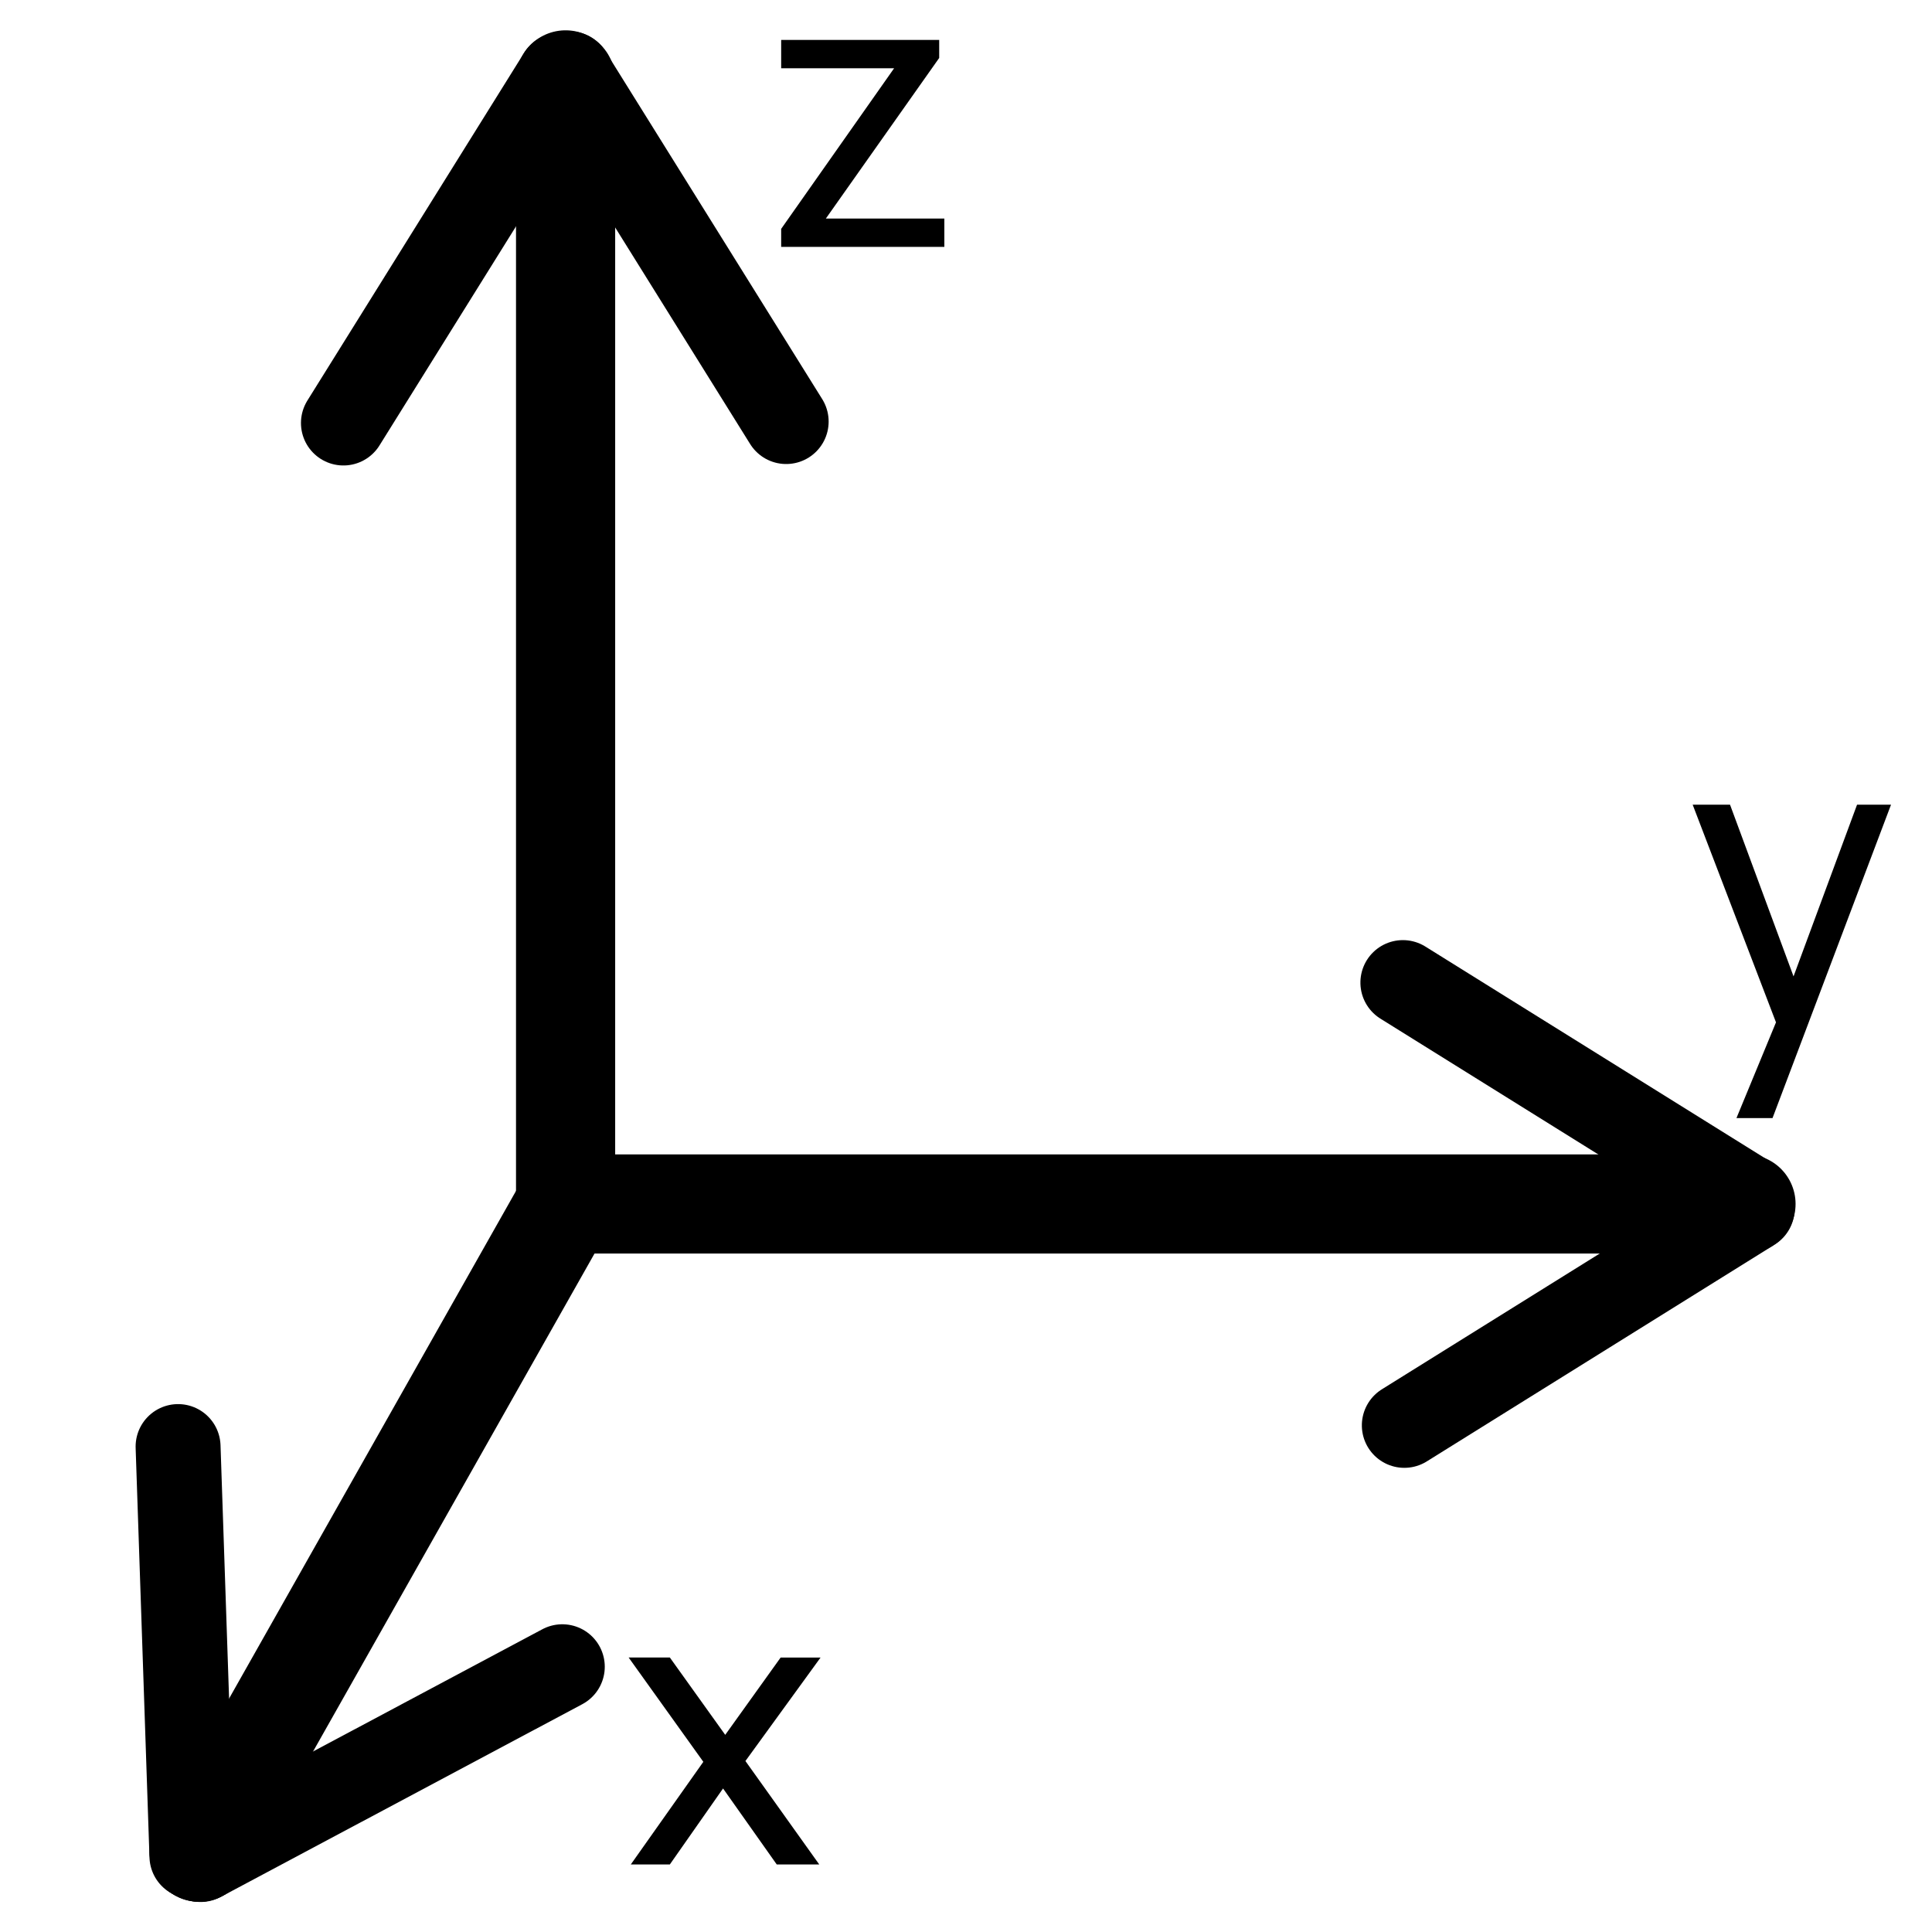
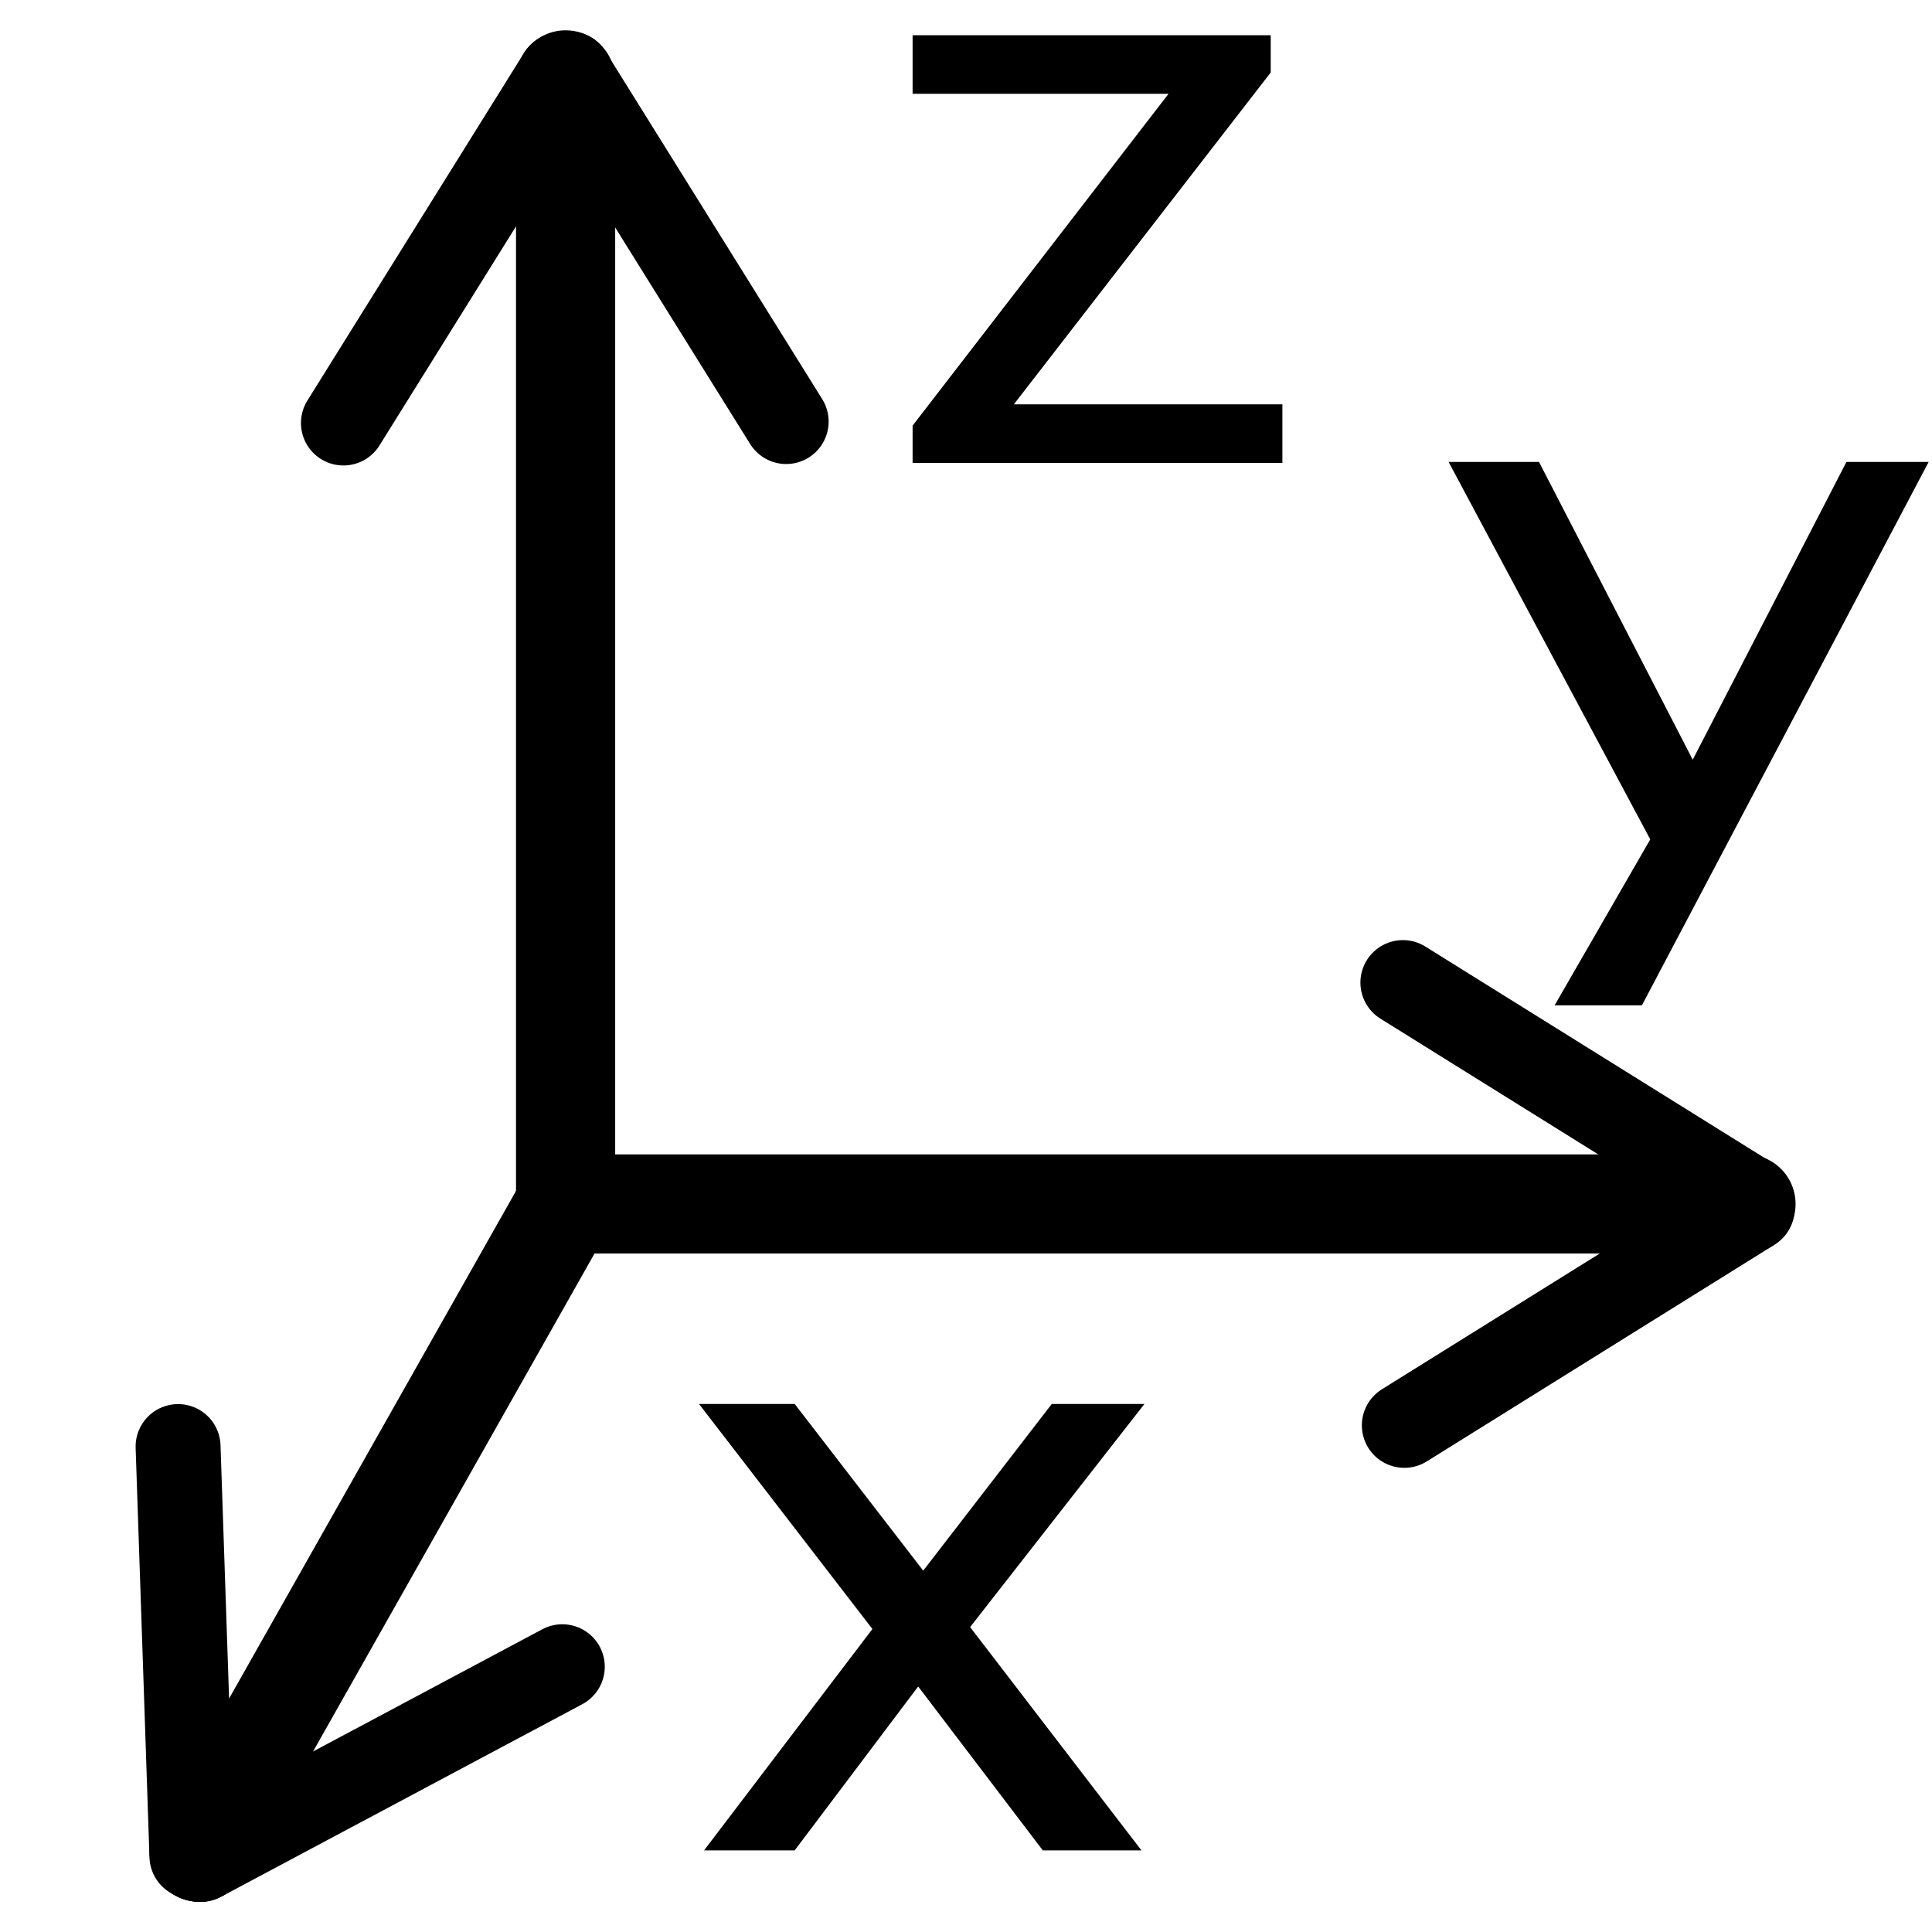
- <svg xmlns="http://www.w3.org/2000/svg" class="feather feather-check-circle" width="24" height="24" stroke-linecap="round" stroke-linejoin="round" stroke-width="2" version="1.1" viewBox="0 0 24 24">
-   <g transform="translate(.14315 -.21525)" fill="none" stroke="#000" stroke-linecap="round" stroke-linejoin="miter">
-     <g transform="matrix(1.2318 0 0 1.2318 -2.8028 -.66097)" stroke-width="1px">
-       <path d="m7.863 1.517v11.336h-0.032 11.936" />
-       <path d="m4.168 19.39z" />
-       <path d="m4.168 19.39 3.695-6.537" />
+ <svg xmlns="http://www.w3.org/2000/svg" class="feather feather-check-circle" width="24" height="24" stroke-linecap="round" stroke-linejoin="round" stroke-width="2" version="1.1" viewBox="0 0 24 24" id="svg948">
+   <defs id="defs952" />
+   <g transform="translate(.14315 -.21525)" fill="none" stroke="#000" stroke-linecap="round" stroke-linejoin="miter" id="g932">
+     <g transform="matrix(1.2318 0 0 1.2318 -2.8028 -.66097)" stroke-width="1px" id="g916">
+       <path d="m7.863 1.517v11.336h-0.032 11.936" id="path910" />
+       <path d="m4.168 19.39z" id="path912" />
+       <path d="m4.168 19.39 3.695-6.537" id="path914" />
    </g>
-     <path d="m6.816 1.149-2.693 4.321" stroke-width="1.055px" />
-     <path d="m6.93 1.131 2.693 4.321" stroke-width="1.055px" />
-     <g transform="matrix(0 1.0553 -1.0553 0 38.716 -6.4221)" stroke-width="1px">
-       <path d="m20.408 16.214-2.552 4.095" />
-       <path d="m20.516 16.197 2.552 4.095" />
+     <path d="m6.816 1.149-2.693 4.321" stroke-width="1.055px" id="path918" />
+     <path d="m6.93 1.131 2.693 4.321" stroke-width="1.055px" id="path920" />
+     <g transform="matrix(0 1.0553 -1.0553 0 38.716 -6.4221)" stroke-width="1px" id="g926">
+       <path d="m20.408 16.214-2.552 4.095" id="path922" />
+       <path d="m20.516 16.197 2.552 4.095" id="path924" />
    </g>
-     <path d="m2.349 23.315 4.493-2.395" stroke-width="1.055px" />
-     <path d="m2.241 23.273-0.172-5.088" stroke-width="1.055px" />
+     <path d="m2.349 23.315 4.493-2.395" stroke-width="1.055px" id="path928" />
+     <path d="m2.241 23.273-0.172-5.088" stroke-width="1.055px" id="path930" />
  </g>
-   <g>
-     <g aria-label="x">
-       <path d="m8.321 20.59h-0.512l0.928 1.296-0.901 1.275h0.485l0.661-0.944 0.667 0.944h0.528l-0.917-1.285 0.933-1.285h-0.496l-0.688 0.96z" style="" />
-     </g>
-     <g aria-label="y">
-       <path d="m23.069 9.996-0.789 2.133-0.789-2.133h-0.464l1.035 2.704-0.491 1.189h0.448l1.472-3.893z" style="" />
-     </g>
-     <g aria-label="z">
-       <path d="m9.704 0.496v0.352h1.403l-1.403 1.995v0.224h2.027v-0.352h-1.472l1.408-1.995v-0.224z" style="" />
-     </g>
+   <g id="g936" aria-label="x" transform="matrix(2.321079,0,0,2.157071,-9.441989,-26.97355)">
+     <path id="path934" d="m 8.321,20.59 h -0.512 l 0.928,1.296 -0.901,1.275 H 8.321 l 0.661,-0.944 0.667,0.944 h 0.528 L 9.26,21.875 10.193,20.59 h -0.496 l -0.688,0.96 z" />
+   </g>
+   <g id="g940" aria-label="y" transform="matrix(2.420191,0,0,1.73404,-32.89422,-11.59498)">
+     <path id="path938" d="m 23.069,9.996 -0.789,2.133 -0.789,-2.133 h -0.464 l 1.035,2.704 -0.491,1.189 h 0.448 l 1.472,-3.893 z" />
+   </g>
+   <g id="g944" aria-label="z" transform="matrix(2.266207,0,0,2.066321,-10.6546,-0.587133)">
+     <path id="path942" d="m 9.704,0.496 v 0.352 h 1.403 l -1.403,1.995 v 0.224 h 2.027 v -0.352 h -1.472 l 1.408,-1.995 v -0.224 z" />
  </g>
</svg>
